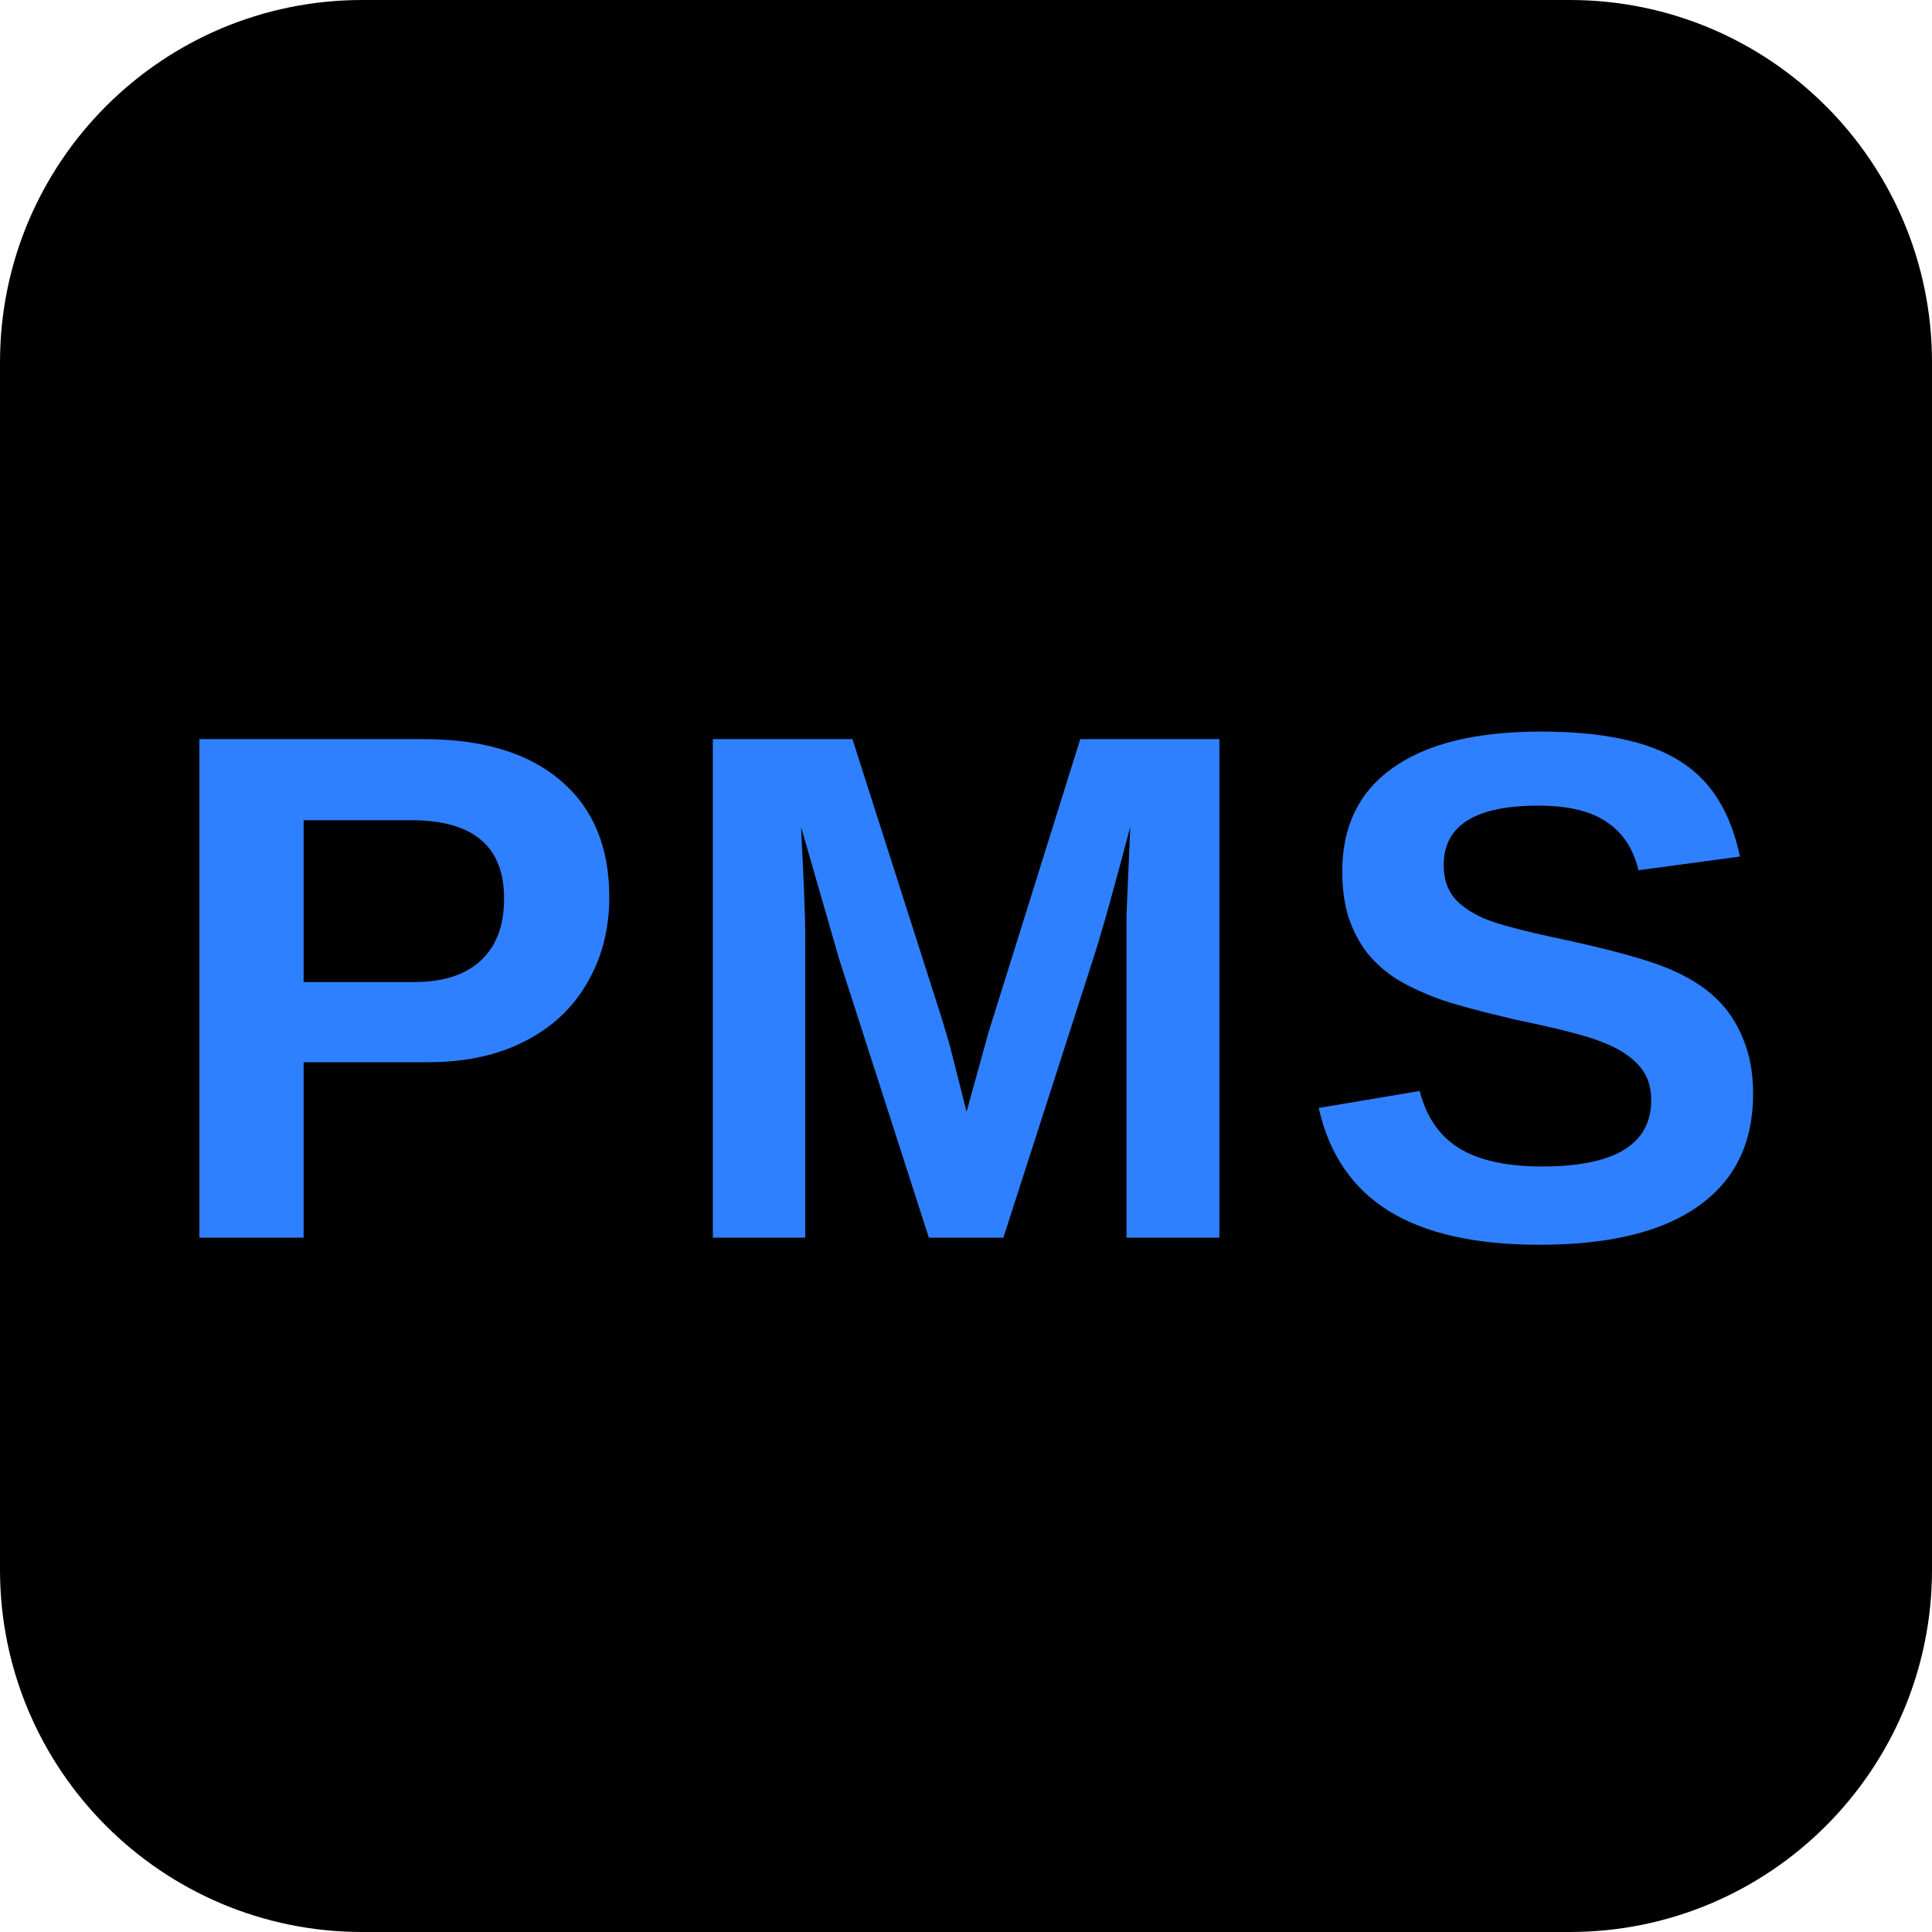
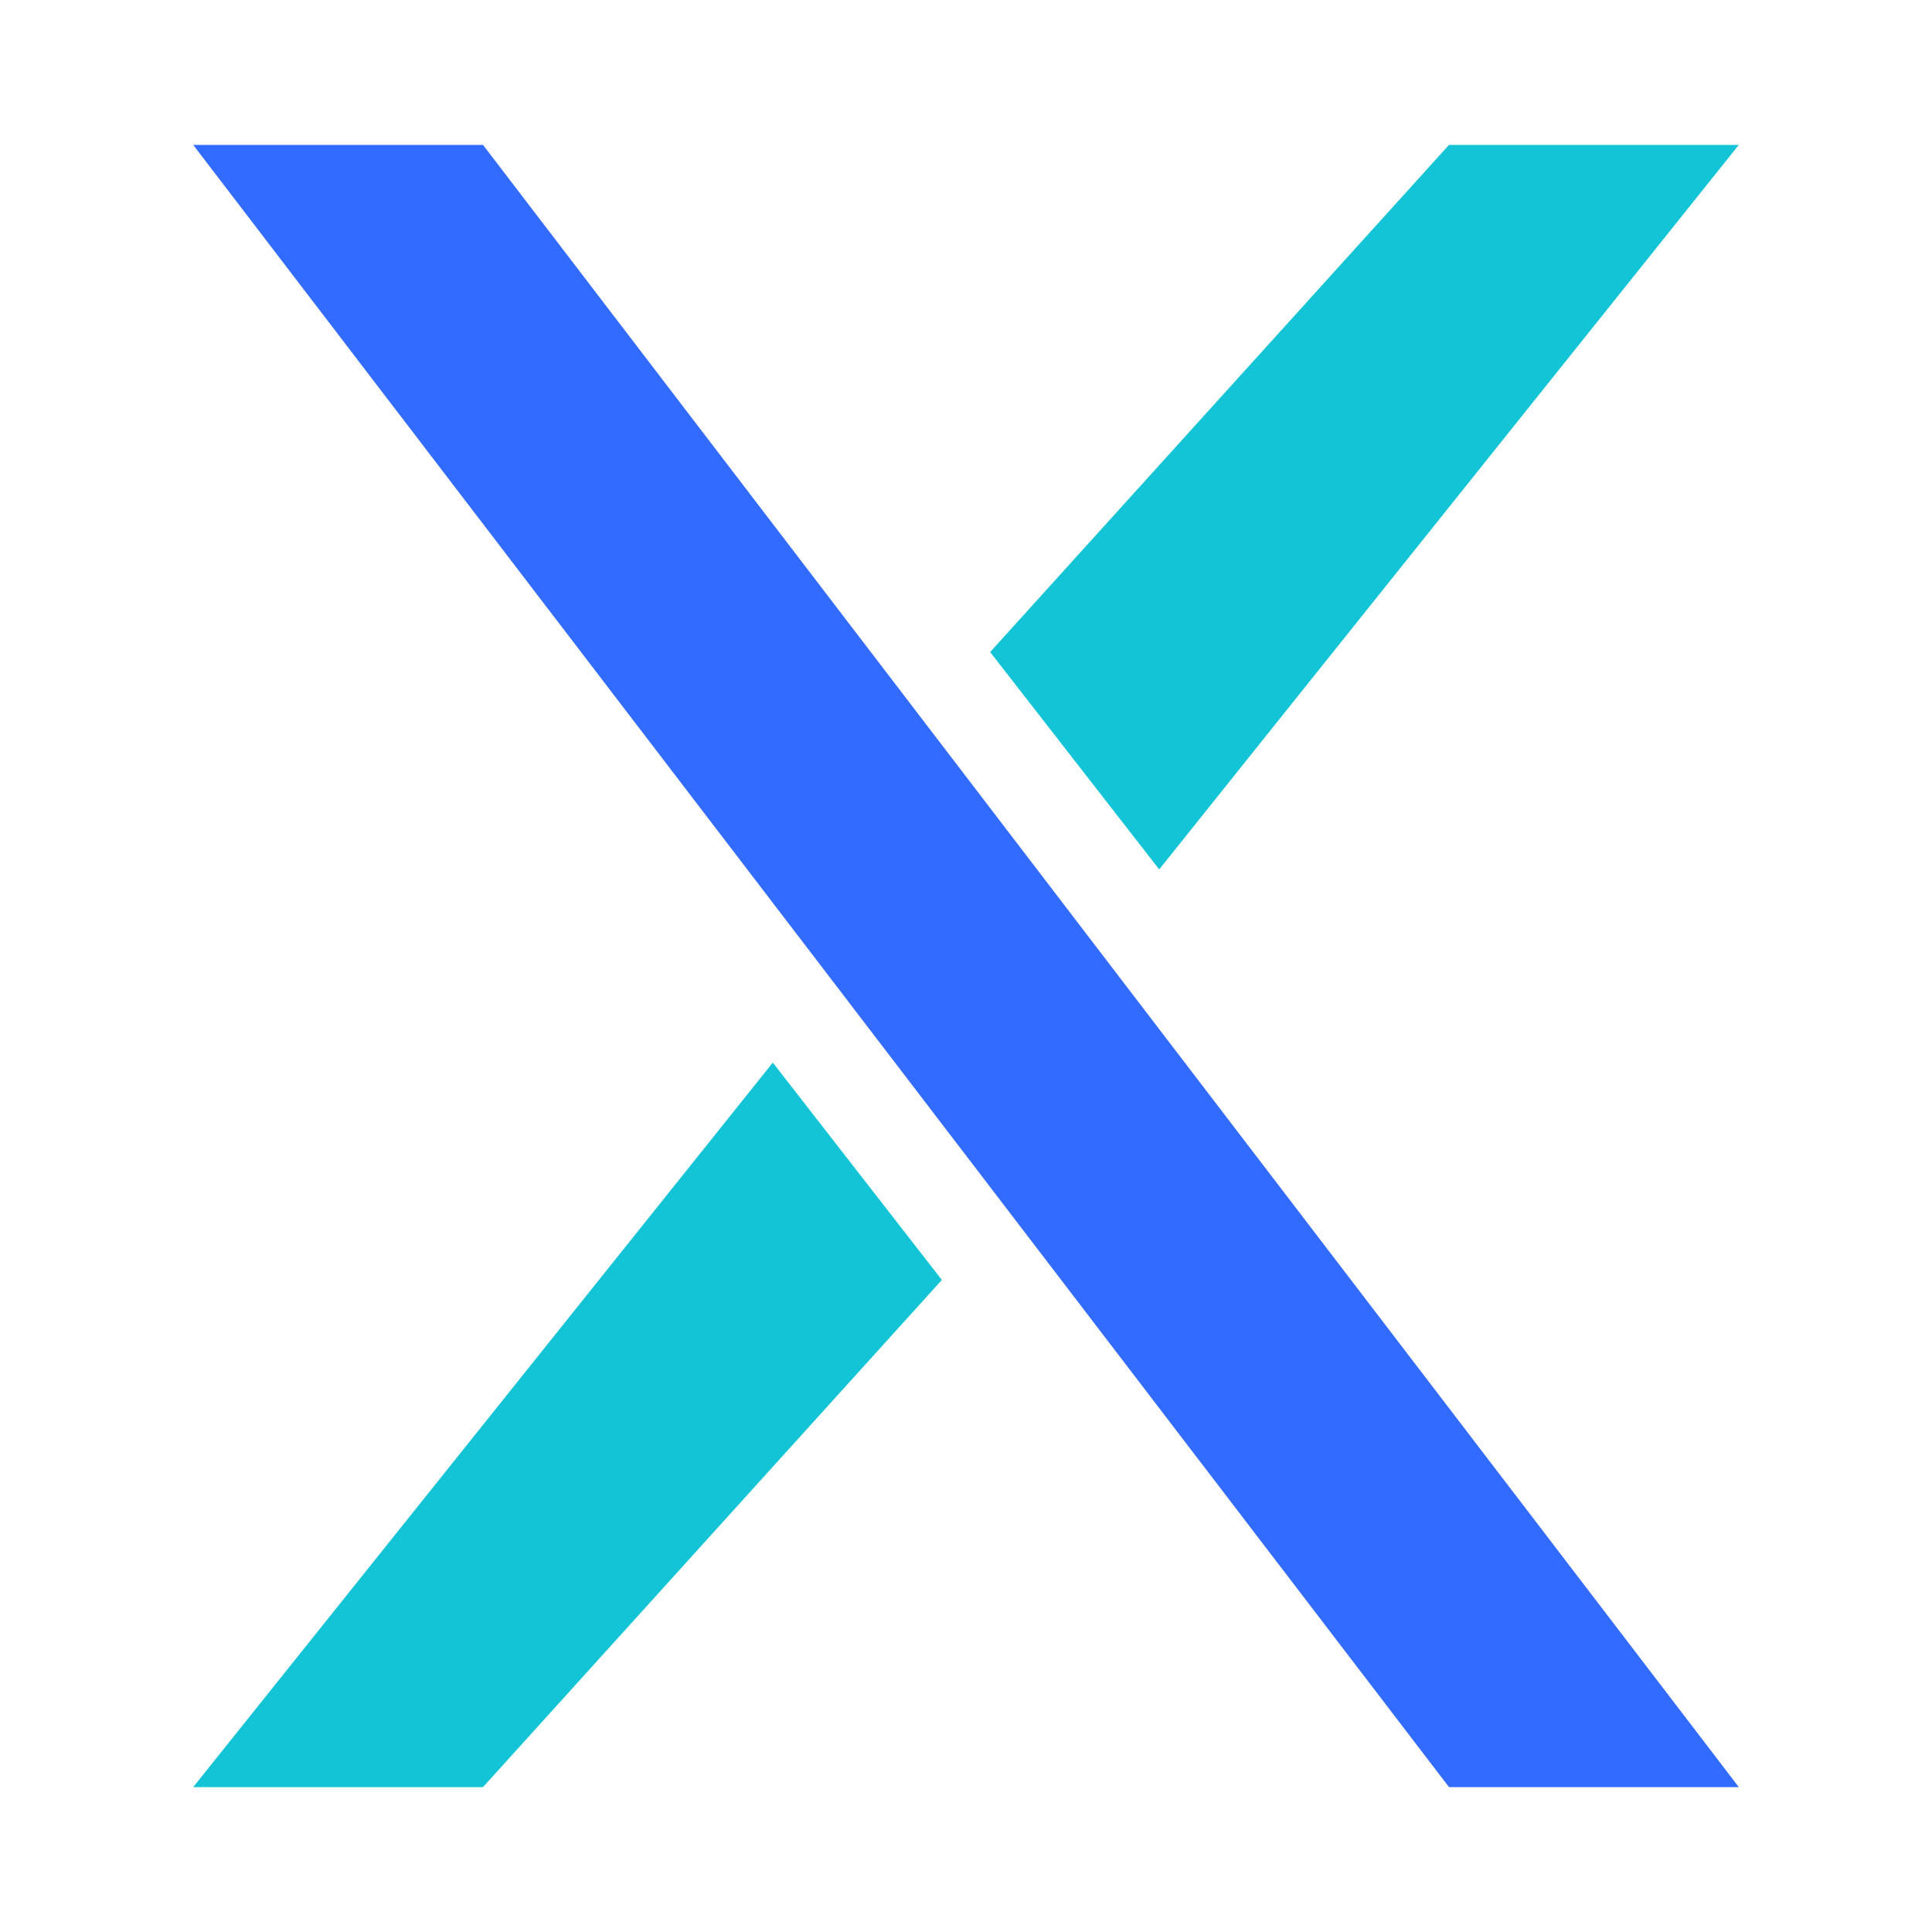
- <svg xmlns="http://www.w3.org/2000/svg" viewBox="0 0 64 64" role="img" aria-label="PMS favicon">
-   <rect width="64" height="64" rx="12" fill="#000000" />
-   <text x="32" y="41" text-anchor="middle" fill="#2f80ff" font-family="Arial, Helvetica, sans-serif" font-size="24" font-weight="800" letter-spacing="1">PMS</text>
+ <svg xmlns="http://www.w3.org/2000/svg" viewBox="0 0 80 80" role="img" aria-labelledby="title">
+   <path d="M8 6h12l52 68H60Z" fill="#326bff" />
+   <path d="M60 6h12L48 36l-7-9ZM32 44l7 9-19 21H8Z" fill="#12c4d5" />
</svg>
